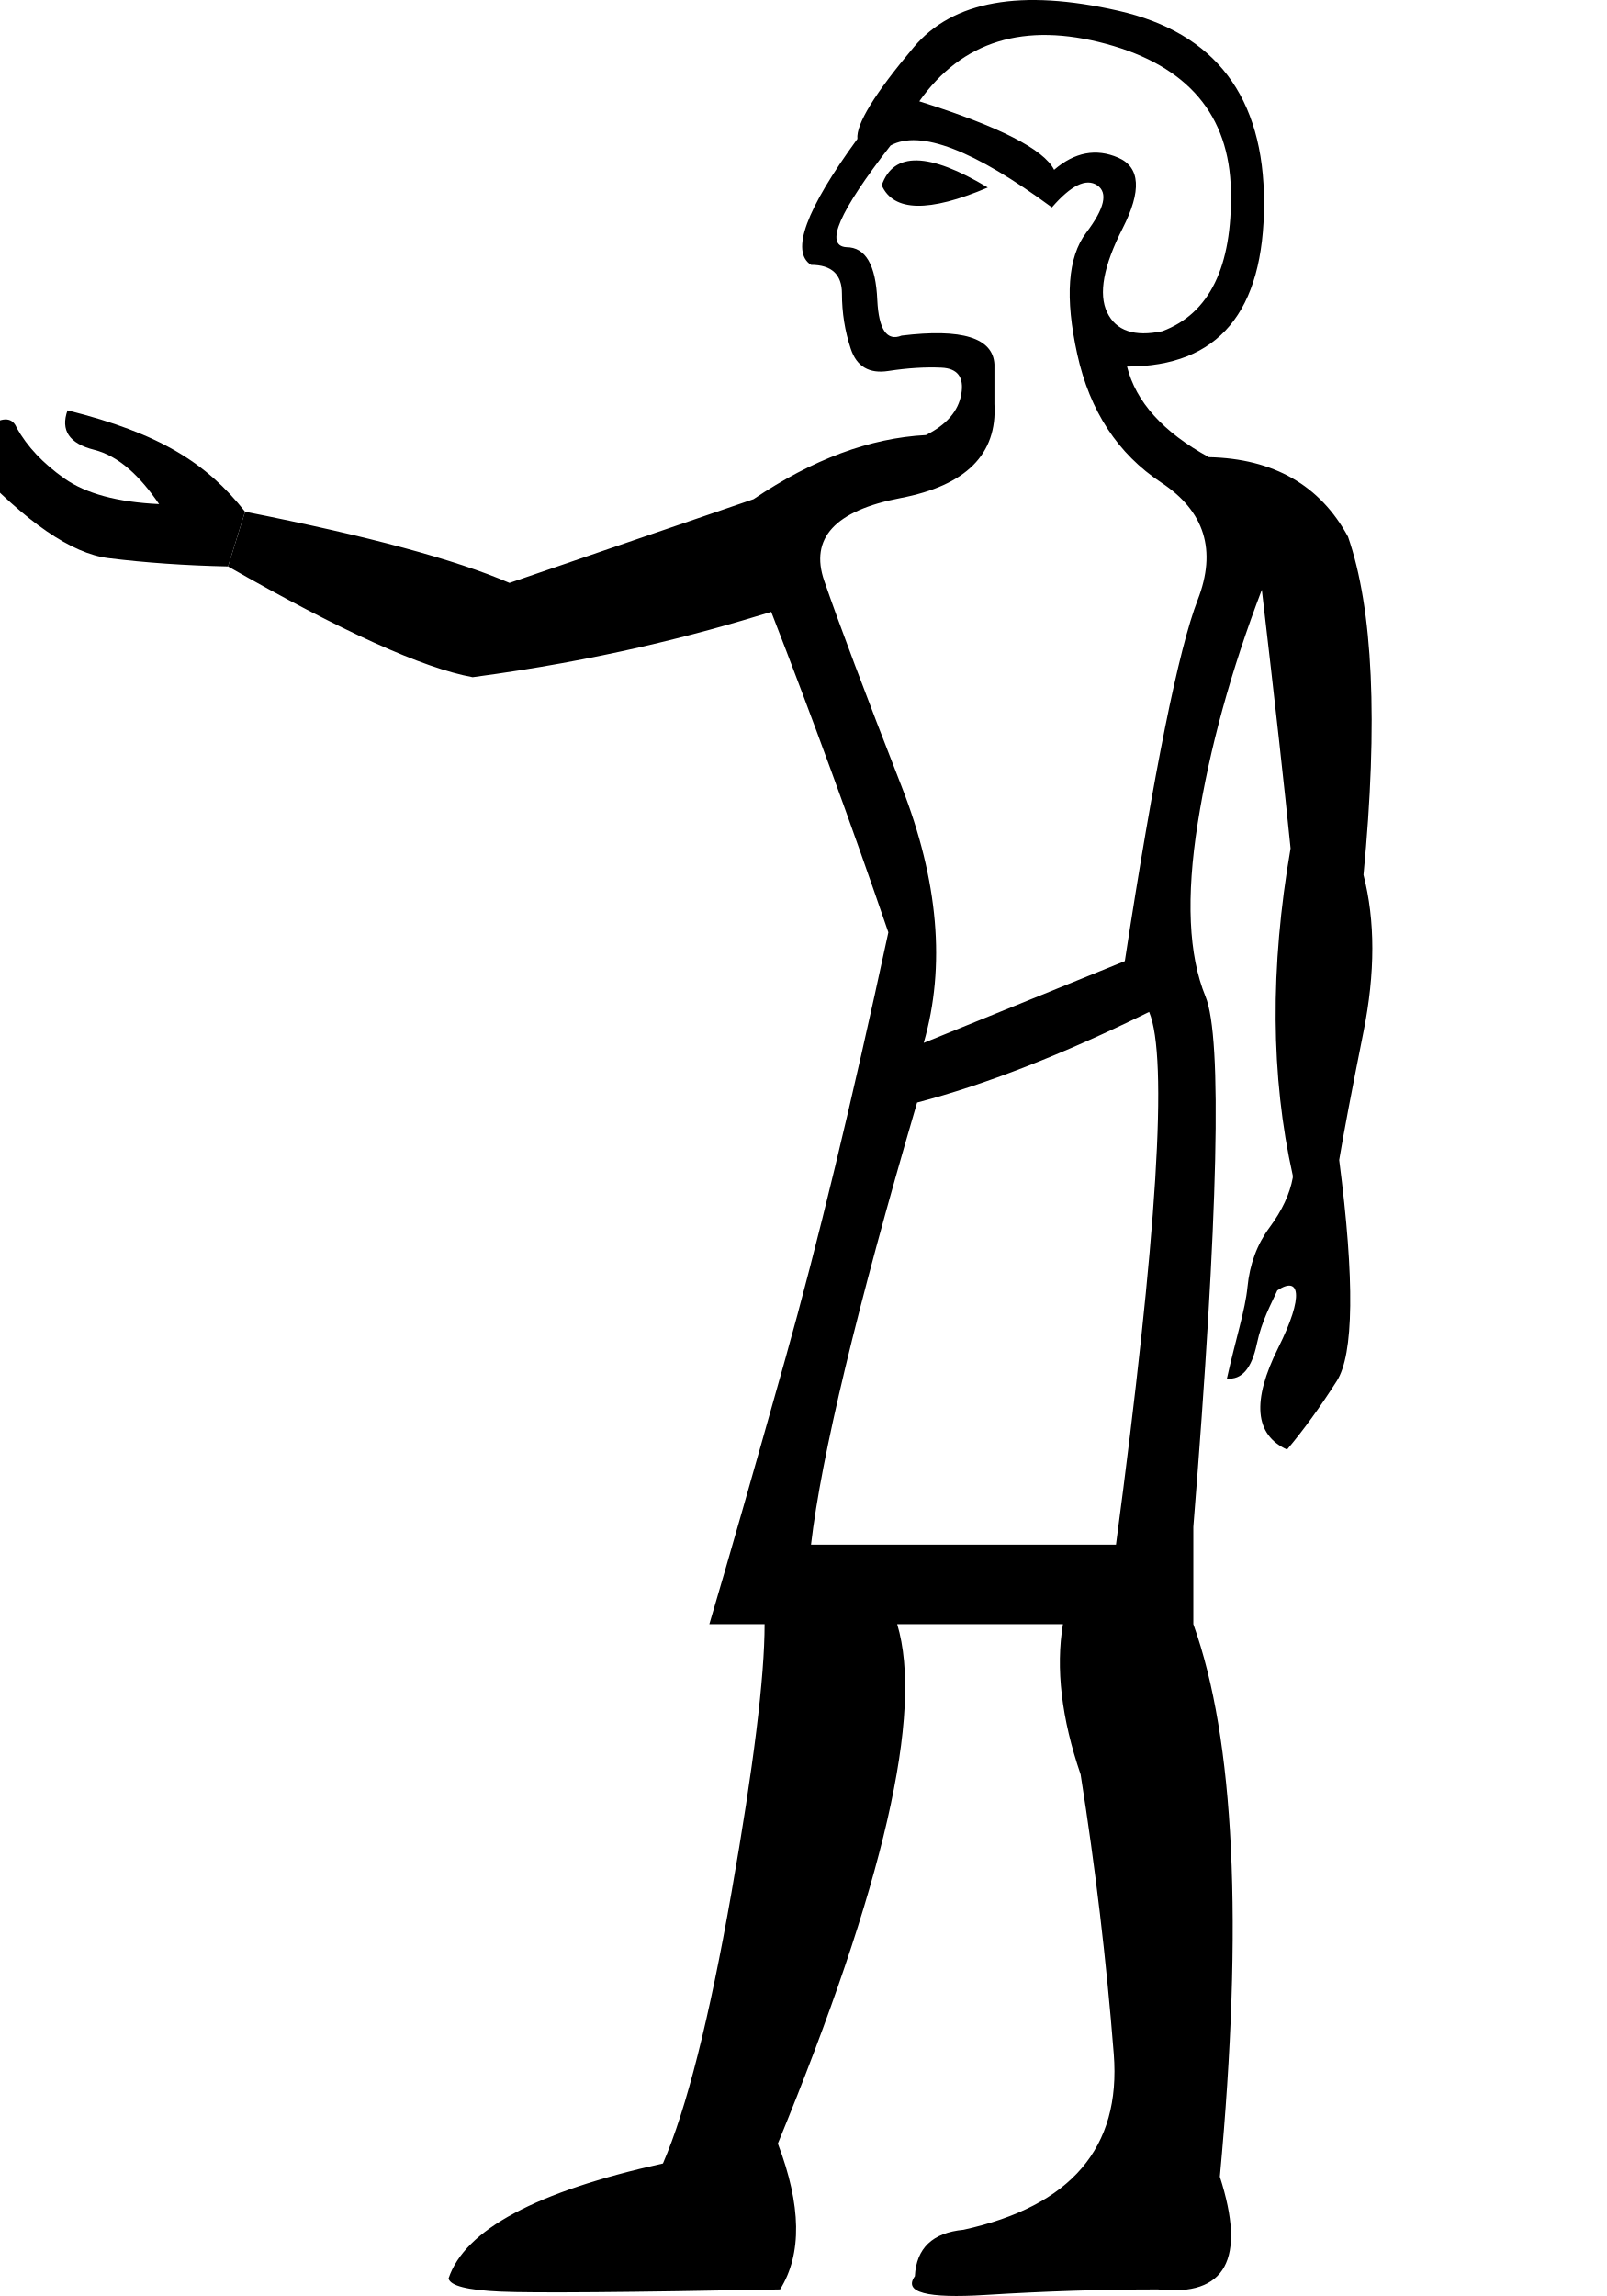
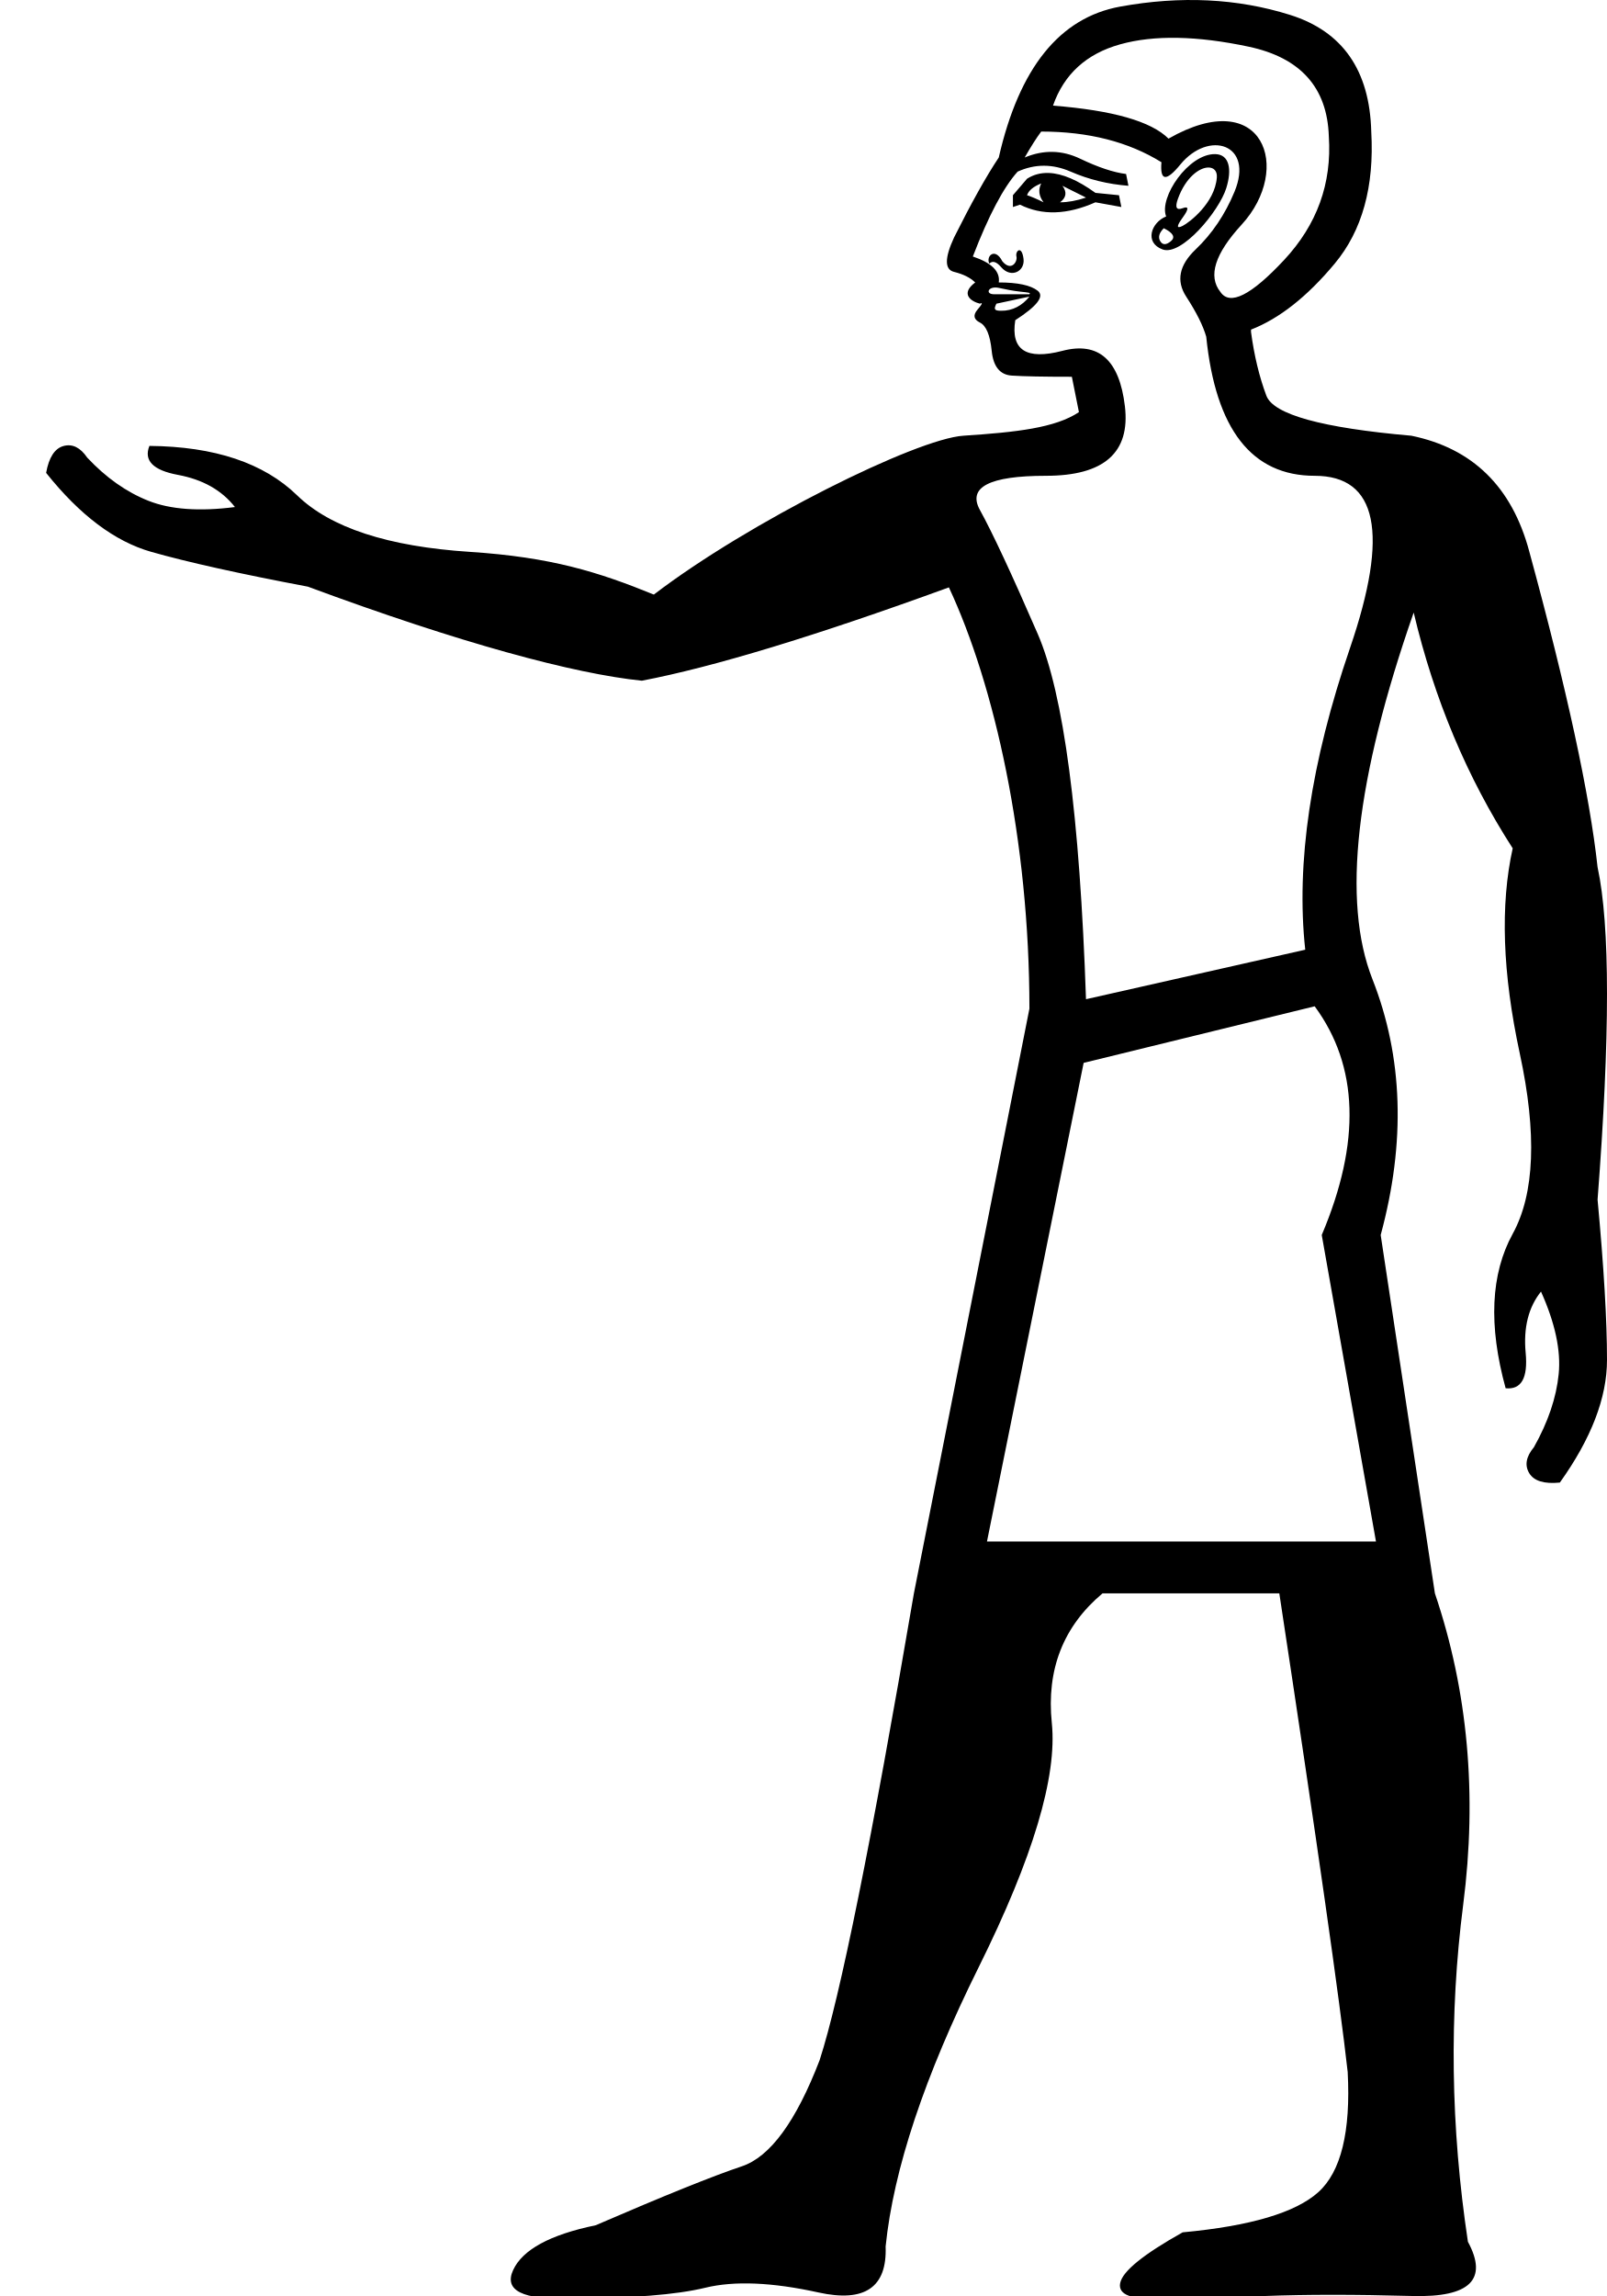
<svg xmlns="http://www.w3.org/2000/svg" width="700" height="1000" version="1.1" id="svg1">
  <defs id="defs1" />
-   <path style="fill:#000000;stroke:none;stroke-width:1" d="m 489.967,418.595 c 12.835,-83.43 23.425,-135.894 31.767,-157.393 8.343,-21.499 3.048,-38.506 -15.884,-51.02 -18.932,-12.514 -31.126,-31.126 -36.581,-55.834 -5.455,-24.708 -4.171,-42.357 3.851,-52.946 8.022,-10.589 9.627,-17.488 4.813,-20.697 -4.813,-3.209 -11.391,1.7e-5 -19.734,9.627 C 424.186,65.303 400.762,56.318 387.926,63.377 c -22.462,28.879 -28.879,43.64 -19.253,44.282 8.343,0 12.835,7.701 13.477,23.104 0.642,12.835 4.172,17.969 10.589,15.402 26.312,-3.209 39.79,0.963 40.431,12.514 v 17.328 c 1.284,21.82 -12.354,35.458 -40.913,40.913 -28.559,5.455 -39.629,17.488 -33.211,36.099 6.418,18.611 17.649,48.453 33.693,89.526 16.044,41.073 19.253,78.296 9.626,111.667 z M 353.271,672.735 H 486.117 c 17.969,-134.771 22.783,-212.104 14.44,-231.999 -37.864,18.611 -71.557,31.767 -101.078,39.469 -26.312,89.847 -41.715,154.024 -46.207,192.53 z M 400.441,44.124 c 34.655,10.91 54.229,20.857 58.722,29.842 8.985,-7.701 18.29,-9.466 27.917,-5.295 9.627,4.171 10.268,14.44 1.925,30.805 -8.343,16.365 -10.589,28.559 -6.739,36.581 3.851,8.022 11.873,10.75 24.066,8.183 20.537,-7.701 30.484,-28.077 29.842,-61.128 C 535.533,50.061 517.403,28.722 481.785,19.096 446.167,9.469 419.052,17.812 400.441,44.124 Z m -16.365,36.581 c 5.134,-14.761 20.537,-14.44 46.207,0.963 -25.671,10.91 -41.073,10.589 -46.207,-0.963 z M 526.548,199.111 c 28.238,0.642 48.453,12.194 60.647,34.655 10.91,31.447 13.156,80.542 6.739,147.285 5.134,19.895 5.134,42.678 0,68.348 -5.134,25.671 -8.664,44.282 -10.589,55.834 6.834,52.625 6.327,84.713 -1.054,96.265 -7.38,11.552 -14.6,21.499 -21.66,29.842 -14.119,-6.418 -15.402,-21.178 -3.851,-44.282 11.552,-23.104 9.236,-31.447 -0.39,-25.029 -2.567,5.776 -6.712,12.872 -8.958,23.461 -2.246,10.589 -6.578,15.563 -12.996,14.921 3.851,-17.328 7.996,-29.879 8.958,-39.826 0.963,-9.947 4.171,-18.611 9.626,-25.992 5.455,-7.38 8.824,-14.6 10.108,-21.66 v -0.963 c -9.626,-42.998 -9.947,-90.489 -0.962,-142.472 -2.567,-25.671 -6.739,-63.214 -12.515,-112.63 -13.477,35.297 -22.783,69.15 -27.917,101.56 -5.134,32.409 -4.011,57.599 3.369,75.568 7.38,17.969 5.615,94.981 -5.295,231.036 v 42.357 c 17.969,50.058 21.82,130.279 11.552,240.662 11.552,35.939 2.567,52.304 -26.954,49.095 -24.387,0 -49.416,0.802 -75.087,2.407 -25.671,1.604 -35.939,-1.123 -30.805,-8.182 0.642,-12.194 7.701,-18.932 21.178,-20.216 46.849,-10.268 68.669,-35.779 65.46,-76.531 -3.209,-40.752 -8.022,-81.344 -14.44,-121.775 -8.343,-24.387 -10.91,-46.207 -7.701,-65.46 h -72.199 c 11.552,38.506 -5.776,113.914 -51.983,226.223 10.268,26.954 10.589,48.132 0.963,63.535 -66.744,1.283 -107.335,1.604 -121.775,0.962 -14.44,-0.641 -21.981,-2.567 -22.622,-5.776 7.059,-21.178 38.185,-37.864 93.377,-50.058 10.268,-23.745 20.216,-63.053 29.842,-117.925 9.627,-54.871 14.44,-93.858 14.44,-116.962 h -24.066 c 8.343,-28.238 19.413,-66.904 33.211,-115.999 13.798,-49.095 28.719,-110.865 44.763,-185.31 -16.044,-46.849 -33.051,-93.377 -51.02,-139.584 -33.952,10.412 -74.671,21.041 -130.071,28.448 -21.579,-3.925 -57.094,-20.004 -106.546,-48.238 l 7.429,-23.843 c 53.43,10.558 91.821,20.9 115.173,31.026 L 328.242,217.401 c 25.671,-17.328 50.7,-26.633 75.087,-27.917 8.985,-4.492 14.119,-10.429 15.402,-17.809 1.284,-7.38 -1.604,-11.231 -8.664,-11.552 -7.059,-0.321 -14.761,0.16 -23.104,1.444 -8.343,1.284 -13.798,-1.925 -16.365,-9.626 -2.567,-7.701 -3.851,-15.723 -3.851,-24.066 0,-8.343 -4.492,-12.514 -13.477,-12.514 -8.985,-5.776 -2.246,-24.066 20.216,-54.871 -0.642,-6.418 7.541,-19.734 24.548,-39.95 17.007,-20.216 46.688,-25.51 89.045,-15.884 42.357,9.626 63.535,37.543 63.535,83.751 0,47.491 -19.895,71.236 -59.684,71.236 3.851,15.402 15.723,28.559 35.618,39.469 z" id="path1" />
-   <path d="m 106.755,222.864 c -16.77,-21.157 -37.078,-34.105 -77.344,-44.137 -3.113,8.717 0.749,14.443 11.584,17.178 10.836,2.736 19.966,11.451 28.313,23.648 -18.154,-0.863 -31.891,-4.573 -41.21,-11.13 -9.319,-6.557 -16.258,-13.914 -20.816,-22.071 -1.826,-4.533 -5.798,-4.864 -11.915,-0.992 -6.117,3.872 -8.712,9.438 -7.787,16.696 23.66,25.354 43.548,39.032 59.663,41.035 16.115,2.002 33.476,3.207 52.082,3.615" style="fill:#000000;stroke:none;stroke-width:1" id="path1-9" />
+   <path style="fill:#000000;stroke:none;stroke-width:1" d="m 1258.179,418.595 c 12.835,-83.43 23.425,-135.894 31.767,-157.393 8.343,-21.499 3.048,-38.506 -15.884,-51.02 -18.932,-12.514 -31.126,-31.126 -36.581,-55.834 -5.455,-24.708 -4.171,-42.357 3.851,-52.946 8.022,-10.589 9.627,-17.488 4.813,-20.697 -4.813,-3.209 -11.391,1.7e-5 -19.734,9.627 -34.014,-25.029 -57.438,-34.014 -70.273,-26.954 -22.462,28.879 -28.88,43.64 -19.253,44.282 8.343,0 12.835,7.701 13.477,23.104 0.642,12.835 4.171,17.969 10.589,15.402 26.312,-3.209 39.789,0.963 40.431,12.514 v 17.328 c 1.284,21.82 -12.354,35.458 -40.913,40.913 -28.559,5.455 -39.629,17.488 -33.211,36.099 6.418,18.611 17.649,48.453 33.693,89.526 16.044,41.073 19.253,78.296 9.626,111.667 z m -136.696,254.14 h 132.846 c 17.969,-134.771 22.783,-212.104 14.44,-231.999 -37.864,18.611 -71.557,31.767 -101.078,39.469 -26.312,89.847 -41.715,154.024 -46.207,192.53 z m 47.17,-628.61 c 34.655,10.91 54.229,20.857 58.722,29.842 8.985,-7.701 18.29,-9.466 27.917,-5.295 9.627,4.171 10.268,14.44 1.925,30.805 -8.343,16.365 -10.589,28.559 -6.739,36.581 3.85,8.022 11.873,10.75 24.066,8.183 20.537,-7.701 30.484,-28.077 29.842,-61.128 -0.642,-33.051 -18.772,-54.39 -54.39,-64.016 -35.618,-9.626 -62.733,-1.284 -81.344,25.029 z m -16.365,36.581 c 5.134,-14.761 20.537,-14.44 46.207,0.963 -25.671,10.91 -41.073,10.589 -46.207,-0.963 z m 142.472,118.406 c 28.238,0.642 48.453,12.194 60.647,34.655 10.91,31.447 13.156,80.542 6.739,147.285 5.134,19.895 5.134,42.678 0,68.348 -5.134,25.671 -8.664,44.282 -10.589,55.834 6.834,52.625 6.327,84.713 -1.054,96.265 -7.38,11.552 -14.6,21.499 -21.66,29.842 -14.119,-6.418 -15.402,-21.178 -3.851,-44.282 11.552,-23.104 9.236,-31.447 -0.39,-25.029 -2.567,5.776 -6.712,12.872 -8.958,23.461 -2.246,10.589 -6.578,15.563 -12.996,14.921 3.851,-17.328 7.996,-29.879 8.958,-39.826 0.963,-9.947 4.171,-18.611 9.626,-25.992 5.455,-7.38 8.824,-14.6 10.108,-21.66 v -0.963 c -9.626,-42.998 -9.947,-90.489 -0.962,-142.472 -2.567,-25.671 -6.739,-63.214 -12.515,-112.63 -13.477,35.297 -22.783,69.15 -27.917,101.56 -5.134,32.409 -4.011,57.599 3.369,75.568 7.38,17.969 5.615,94.981 -5.295,231.036 v 42.357 c 17.97,50.058 21.82,130.279 11.552,240.662 11.552,35.939 2.567,52.304 -26.954,49.095 -24.387,0 -49.416,0.802 -75.087,2.407 -25.671,1.604 -35.939,-1.123 -30.805,-8.182 0.642,-12.194 7.701,-18.932 21.178,-20.216 46.849,-10.268 68.669,-35.779 65.46,-76.531 -3.209,-40.752 -8.022,-81.344 -14.44,-121.775 -8.343,-24.387 -10.91,-46.207 -7.701,-65.46 h -72.199 c 11.552,38.506 -5.776,113.914 -51.983,226.223 10.268,26.954 10.589,48.132 0.963,63.535 -66.744,1.283 -107.335,1.604 -121.775,0.962 -14.44,-0.641 -21.98,-2.567 -22.622,-5.776 7.059,-21.178 38.185,-37.864 93.377,-50.058 10.268,-23.745 20.216,-63.053 29.842,-117.925 9.627,-54.871 14.44,-93.858 14.44,-116.962 h -24.066 c 8.343,-28.238 19.413,-66.904 33.211,-115.999 13.798,-49.095 28.719,-110.865 44.763,-185.31 -16.044,-46.849 -33.051,-93.377 -51.02,-139.584 -33.952,10.412 -74.671,21.041 -130.071,28.448 -21.579,-3.925 -57.094,-20.004 -106.546,-48.238 l 7.429,-23.843 c 53.43,10.558 91.821,20.9 115.174,31.026 L 1096.454,217.401 c 25.671,-17.328 50.7,-26.633 75.087,-27.917 8.985,-4.492 14.119,-10.429 15.402,-17.809 1.284,-7.38 -1.604,-11.231 -8.664,-11.552 -7.059,-0.321 -14.761,0.16 -23.104,1.444 -8.343,1.284 -13.798,-1.925 -16.365,-9.626 -2.567,-7.701 -3.851,-15.723 -3.851,-24.066 0,-8.343 -4.492,-12.514 -13.477,-12.514 -8.985,-5.776 -2.246,-24.066 20.216,-54.871 -0.642,-6.418 7.541,-19.734 24.548,-39.95 17.007,-20.216 46.688,-25.51 89.045,-15.884 42.357,9.626 63.535,37.543 63.535,83.751 0,47.491 -19.895,71.236 -59.684,71.236 3.851,15.402 15.723,28.559 35.618,39.469 z" id="path1" />
+   <path d="m 874.967,222.864 c -16.77,-21.157 -37.078,-34.105 -77.344,-44.137 -3.113,8.717 0.749,14.443 11.584,17.178 10.836,2.736 19.966,11.451 28.313,23.648 -18.154,-0.863 -31.891,-4.573 -41.21,-11.13 -9.319,-6.557 -16.258,-13.914 -20.816,-22.071 -1.826,-4.533 -5.798,-4.864 -11.915,-0.992 -6.117,3.872 -8.712,9.438 -7.787,16.696 23.66,25.354 43.548,39.032 59.663,41.035 16.115,2.002 33.476,3.207 52.082,3.615" style="fill:#000000;stroke:none;stroke-width:1" id="path1-9" />
+   <path id="path1-9-2" style="fill:#000000;stroke:none;stroke-width:1" d="M 526.197,0.18 C 513.874,-0.419 501.124,0.479 487.945,2.875 c -26.357,4.792 -43.987,26.7 -52.887,65.723 -5.477,8.215 -11.981,19.853 -19.512,34.914 -4.108,8.9 -4.108,13.864 0,14.891 4.108,1.027 7.188,2.567 9.242,4.621 -6.575,4.931 -1.909,8.251 2.055,9.242 1.369,-0.685 1.027,0.17 -1.027,2.566 -2.054,2.396 -1.711,4.279 1.027,5.648 2.738,1.369 4.45,5.476 5.135,12.322 0.685,6.846 3.594,10.441 8.729,10.783 5.134,0.342 13.863,0.514 26.186,0.514 l 3.082,15.402 c -10.269,6.846 -27.092,8.749 -50.318,10.27 -20.481,1.341 -93.417,37.509 -134.85,69.191 -24.069,-9.803 -44.541,-16.286 -80.184,-18.606 -35.642,-2.32 -60.712,-10.527 -75.206,-24.62 -14.494,-14.093 -35.94,-21.268 -64.339,-21.525 -2.533,6.397 1.606,10.601 12.422,12.614 10.816,2.012 19.096,6.683 24.839,14.013 -15.514,1.988 -28.069,1.084 -37.664,-2.716 -9.595,-3.8 -18.486,-10.069 -26.675,-18.807 -3.013,-4.417 -6.449,-6.107 -10.303,-5.069 -3.855,1.038 -6.389,4.941 -7.605,11.713 14.686,18.418 29.928,29.879 45.731,34.379 15.802,4.5 38.565,9.558 68.286,15.174 66.318,24.58 116.007,37.972 145.478,40.961 31.115,-5.94 75.697,-19.489 133.746,-40.646 19.853,42.445 35.076,110.231 35.076,183.482 l -50.318,254.674 c -18.484,108.167 -32.176,175.942 -41.076,203.326 -10.269,26.7 -21.564,42.103 -33.887,46.211 -12.323,4.108 -33.545,12.664 -63.668,25.672 -19.853,4.108 -31.834,10.612 -35.941,19.512 -4.108,8.9 4.106,13.007 24.645,12.322 26.7,0 46.382,-1.541 59.047,-4.621 12.665,-3.081 29.095,-2.395 49.291,2.055 20.196,4.45 29.952,-2.226 29.268,-20.025 3.423,-33.545 16.944,-74.108 40.562,-121.688 23.619,-47.58 34.23,-83.009 31.834,-106.285 -2.396,-23.276 4.963,-42.104 22.078,-56.48 h 77.018 c 16.43,108.167 26.358,177.656 29.781,208.463 1.369,26.015 -2.909,43.471 -12.836,52.371 -9.927,8.9 -29.609,14.719 -59.047,17.457 -17.115,9.584 -26.186,16.946 -27.213,22.08 -1.027,5.134 4.963,7.358 17.971,6.674 12.323,0 27.384,-0.343 45.184,-1.027 17.799,-0.685 39.194,-0.685 64.182,0 24.988,0.685 33.031,-7.189 24.131,-23.619 -7.531,-49.976 -8.214,-98.924 -2.053,-146.846 6.162,-47.922 2.052,-93.107 -12.324,-135.553 L 601.418,537.893 c 10.954,-40.392 9.754,-77.532 -3.596,-111.42 -13.35,-33.888 -7.36,-87.116 17.971,-159.684 8.9,37.653 23.277,71.884 43.131,102.691 -5.477,24.646 -4.45,54.425 3.08,89.34 7.531,34.915 6.504,61.101 -3.08,78.559 -9.585,17.457 -10.611,39.878 -3.08,67.262 6.846,0.685 9.755,-4.451 8.729,-15.404 -1.027,-10.954 1.197,-19.853 6.674,-26.699 6.161,13.692 8.73,25.672 7.703,35.941 -1.027,10.269 -4.622,20.88 -10.783,31.834 -3.423,4.108 -4.108,7.874 -2.055,11.297 2.054,3.423 6.504,4.792 13.35,4.107 C 693.153,626.548 700,608.749 700,592.318 c 0,-17.115 -1.369,-40.392 -4.107,-69.83 5.477,-71.199 5.477,-119.463 0,-144.793 -3.423,-31.492 -13.351,-77.36 -29.781,-137.605 -7.531,-28.069 -24.644,-44.842 -51.344,-50.318 -39.022,-3.423 -60.074,-9.242 -63.154,-17.457 -3.081,-8.215 -5.307,-17.458 -6.676,-27.727 v -1.027 c 12.323,-4.792 24.475,-14.375 36.455,-28.752 11.981,-14.377 17.287,-33.547 15.918,-57.508 C 596.626,30.601 584.815,13.657 561.881,6.469 550.414,2.875 538.52,0.779 526.197,0.18 Z M 512.975,16.482 c 9.328,0.171 19.64,1.454 30.936,3.85 22.592,4.792 34.231,17.801 34.916,39.023 1.369,20.538 -5.135,38.509 -19.512,53.912 -14.377,15.404 -23.619,20.025 -27.727,13.863 -5.477,-6.846 -2.396,-16.602 9.242,-29.268 22.429,-24.408 9.486,-61.092 -31.834,-37.48 -7.531,-7.531 -24.303,-12.323 -50.318,-14.377 4.792,-13.692 14.549,-22.592 29.268,-26.699 7.359,-2.054 15.702,-2.995 25.029,-2.824 z m -59.432,40.818 c 20.538,0 37.996,4.45 52.373,13.35 -0.685,8.215 2.053,8.558 8.215,1.027 12.389,-15.142 32.249,-9.047 23.619,11.809 -4.108,9.927 -9.757,18.314 -16.945,25.16 -7.188,6.846 -8.557,13.691 -4.107,20.537 4.45,6.846 7.359,12.667 8.729,17.459 4.108,40.392 19.854,60.586 47.238,60.586 27.384,0 32.519,24.989 15.404,74.965 -17.115,49.976 -23.619,93.79 -19.512,131.443 l -95.502,21.564 c -2.738,-80.098 -9.757,-133.155 -21.053,-159.17 -11.296,-26.015 -19.681,-43.985 -25.158,-53.912 -5.477,-9.927 4.108,-14.891 28.754,-14.891 25.33,0 36.797,-10.097 34.4,-30.293 -2.396,-20.196 -11.467,-28.24 -27.213,-24.133 -15.746,4.108 -22.591,-0.342 -20.537,-13.35 9.584,-6.161 12.835,-10.44 9.754,-12.836 -3.081,-2.396 -8.728,-3.594 -16.943,-3.594 0.685,-4.792 -3.08,-8.558 -11.295,-11.297 6.846,-17.8 13.348,-30.123 19.51,-36.969 7.531,-3.423 15.233,-3.423 23.105,0 7.873,3.423 16.26,5.478 25.16,6.162 l -1.027,-5.135 c -5.477,-0.685 -12.152,-2.909 -20.025,-6.674 -7.873,-3.765 -15.916,-3.937 -24.131,-0.514 2.738,-4.792 5.134,-8.558 7.188,-11.297 z M 529.408,67.125 c -11.699,-0.289 -24.715,18.955 -21.439,27.145 -6.548,2.619 -9.607,11.443 -1.539,14.377 8.225,2.991 24.576,-16.622 27.725,-26.699 2.568,-8.219 1.346,-14.672 -4.746,-14.822 z m -3.025,5.83 c 2.323,0.002 3.883,1.526 3.664,4.371 -0.859,11.163 -12.091,19.652 -14.889,21.051 -2.738,1.369 -2.738,0.172 0,-3.594 2.738,-3.765 2.738,-5.134 0,-4.107 -2.738,1.027 -3.424,-0.342 -2.055,-4.107 3.415,-9.39 9.407,-13.616 13.279,-13.613 z m -69.518,2.381 c -3.498,-0.128 -6.66,0.707 -9.484,2.504 l -6.16,7.188 v 5.135 l 3.08,-1.027 c 9.584,4.792 20.538,4.45 32.861,-1.027 l 11.295,2.055 -1.025,-5.135 L 477.162,84 c -7.702,-5.562 -14.467,-8.45 -20.297,-8.664 z m -3.322,4.557 c -1.369,2.738 -1.026,5.476 1.027,8.215 -2.738,-1.369 -5.136,-2.395 -7.189,-3.08 0.685,-2.054 2.739,-3.766 6.162,-5.135 z m 9.242,1.027 10.27,5.135 c -4.108,1.369 -7.874,2.053 -11.297,2.053 2.738,-2.054 3.081,-4.449 1.027,-7.188 z m 44.156,18.484 c 4.108,2.054 5.136,3.937 3.082,5.648 -2.054,1.711 -3.594,1.711 -4.621,0 -1.027,-1.712 -0.515,-3.595 1.539,-5.648 z M 444,108.982 c -0.847,0.008 -1.568,1.432 -1.24,2.744 0.555,2.22 -2.269,6.724 -6.16,2.055 -3.182,-6.209 -7.261,-2.198 -5.648,1.027 1.369,-1.369 3.081,-0.857 5.135,1.539 4.323,5.044 10.435,1.837 9.756,-3.594 -0.351,-2.812 -1.14,-3.778 -1.842,-3.771 z m -10.471,16.238 c 0.484,-0.005 1.024,0.049 1.613,0.178 3.002,0.657 6.026,1.276 9.449,1.648 3.403,0.371 4.501,0.427 3.816,1.111 h -15.402 c -3.549,0 -2.864,-2.903 0.523,-2.938 z m 14.879,3.963 c -3.09,3.88 -7.367,6.255 -12.322,6.162 -3.011,0 -3.267,-0.655 -2.055,-3.08 z M 572.664,438.283 c 19.169,26.015 20.195,59.218 3.08,99.609 l 23.619,133.496 H 429.924 l 42.104,-208.461 z" />
</svg>
